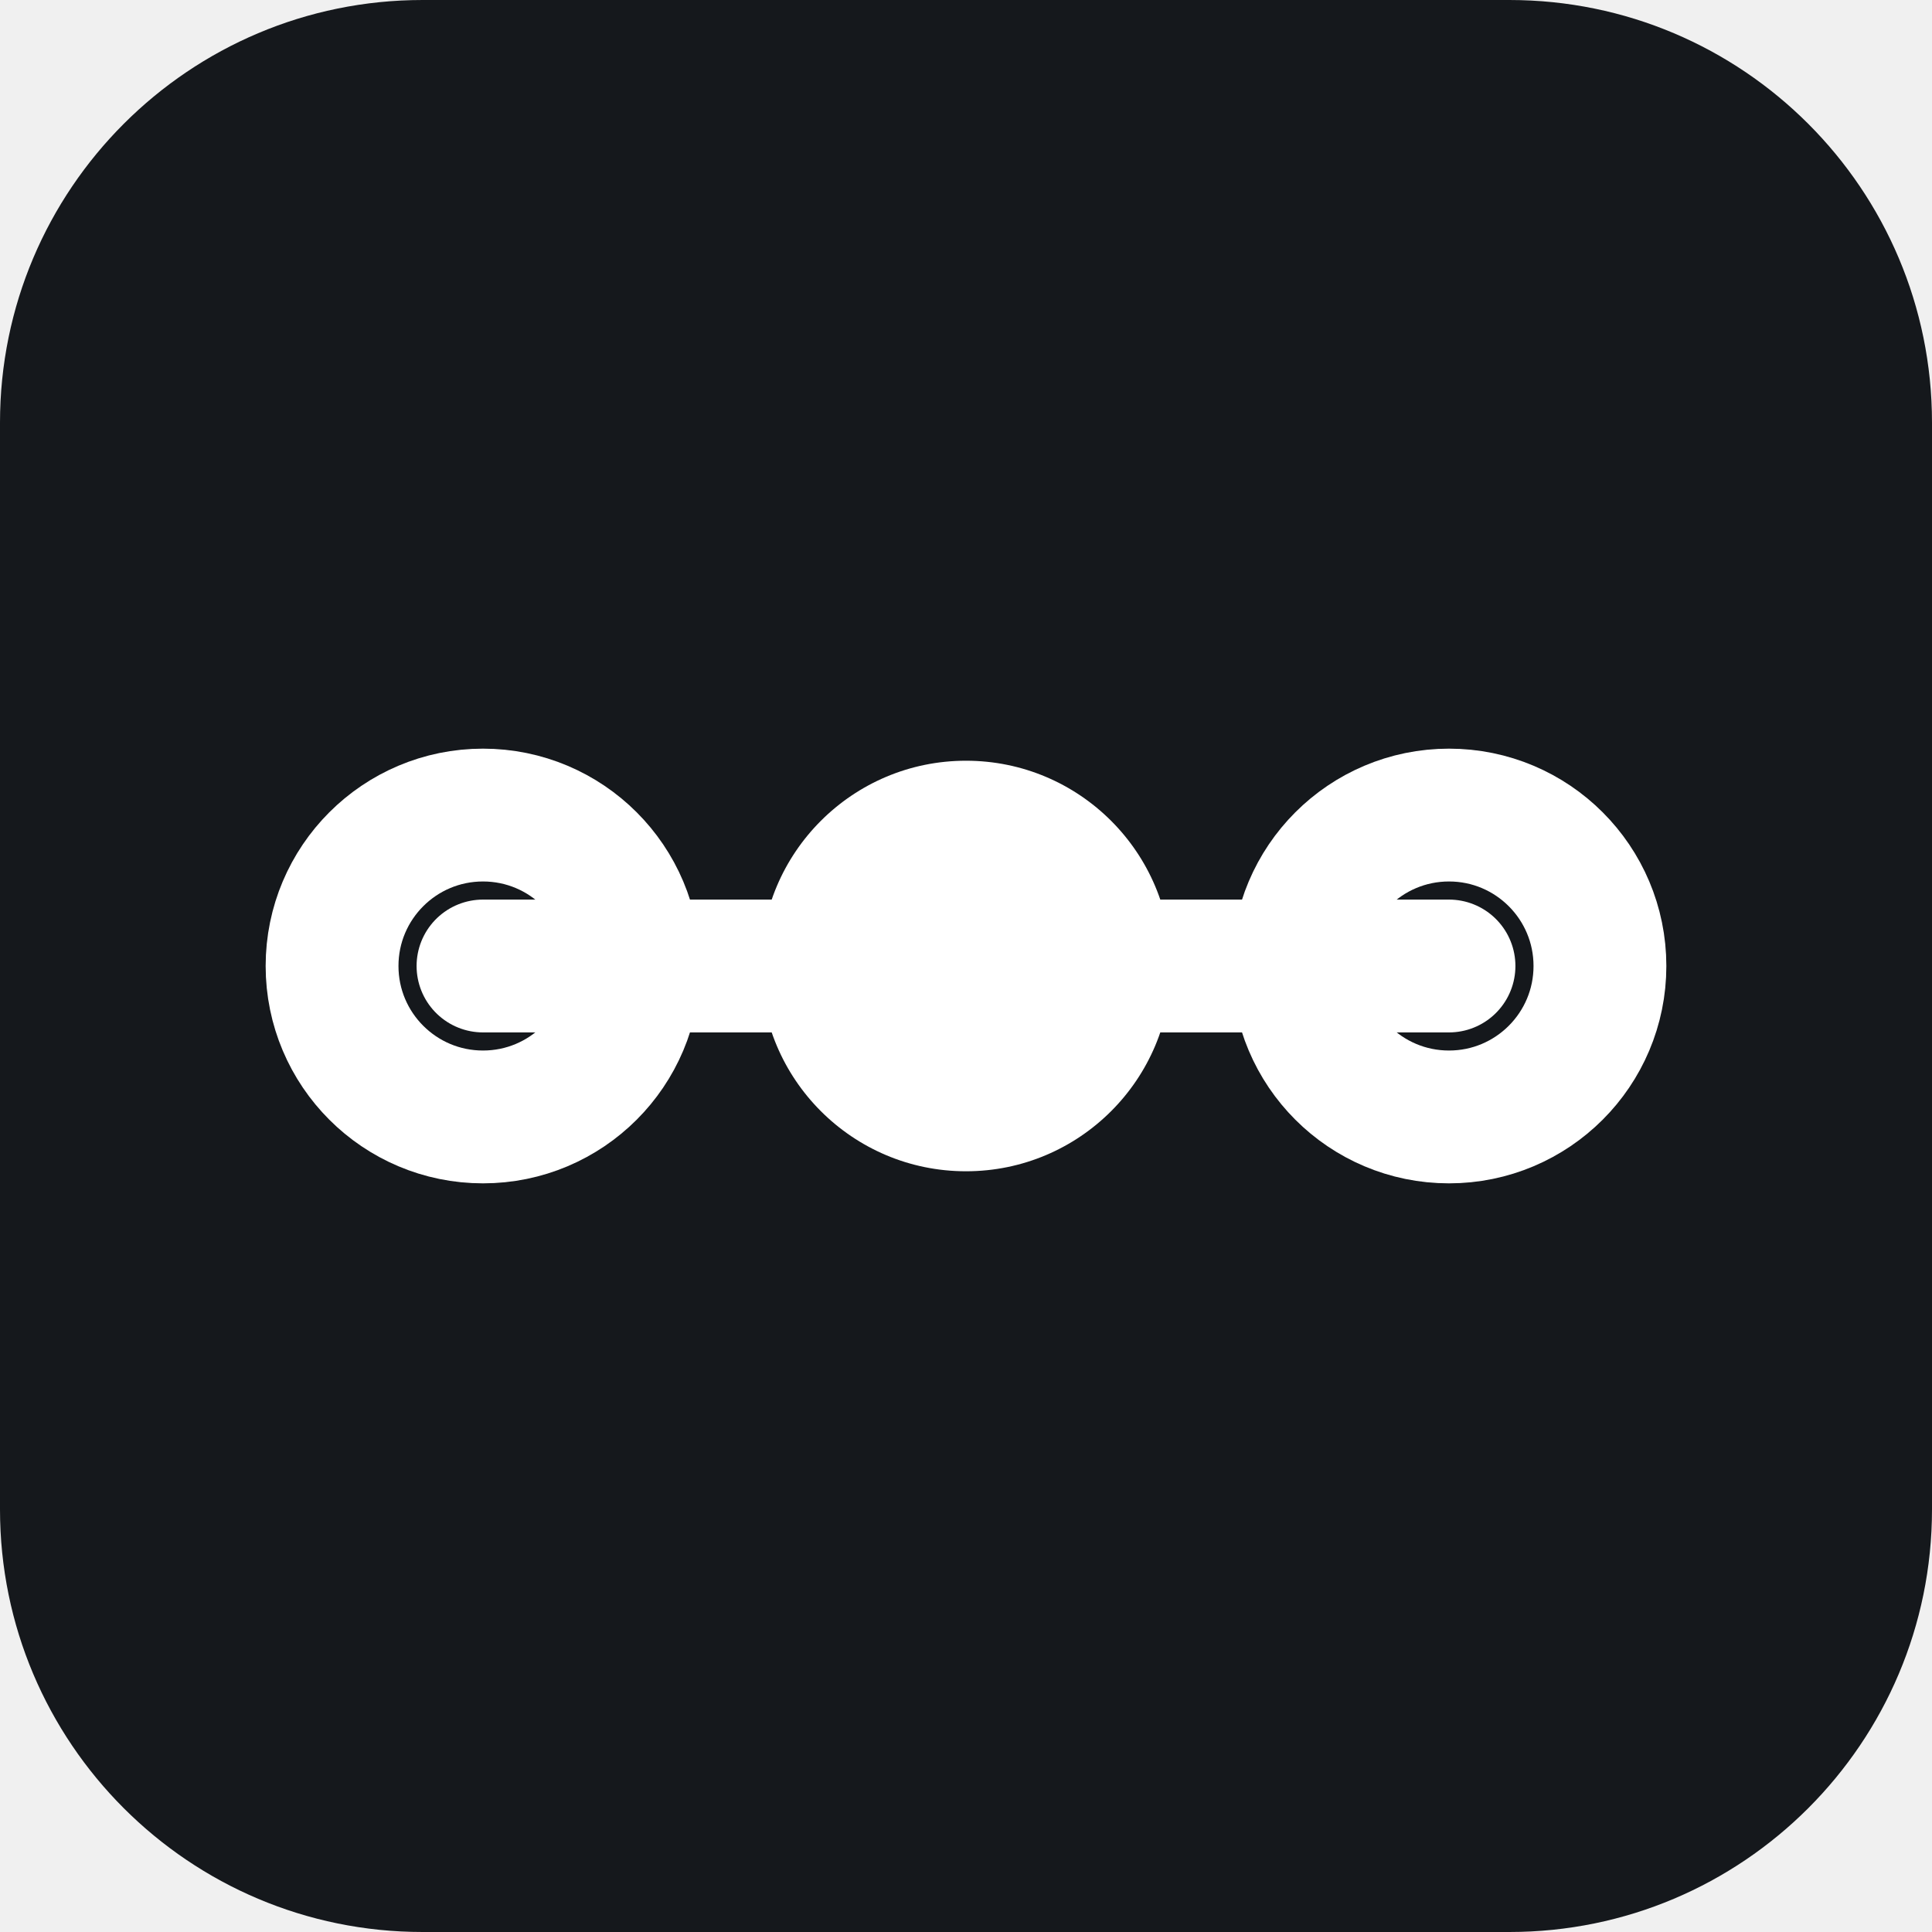
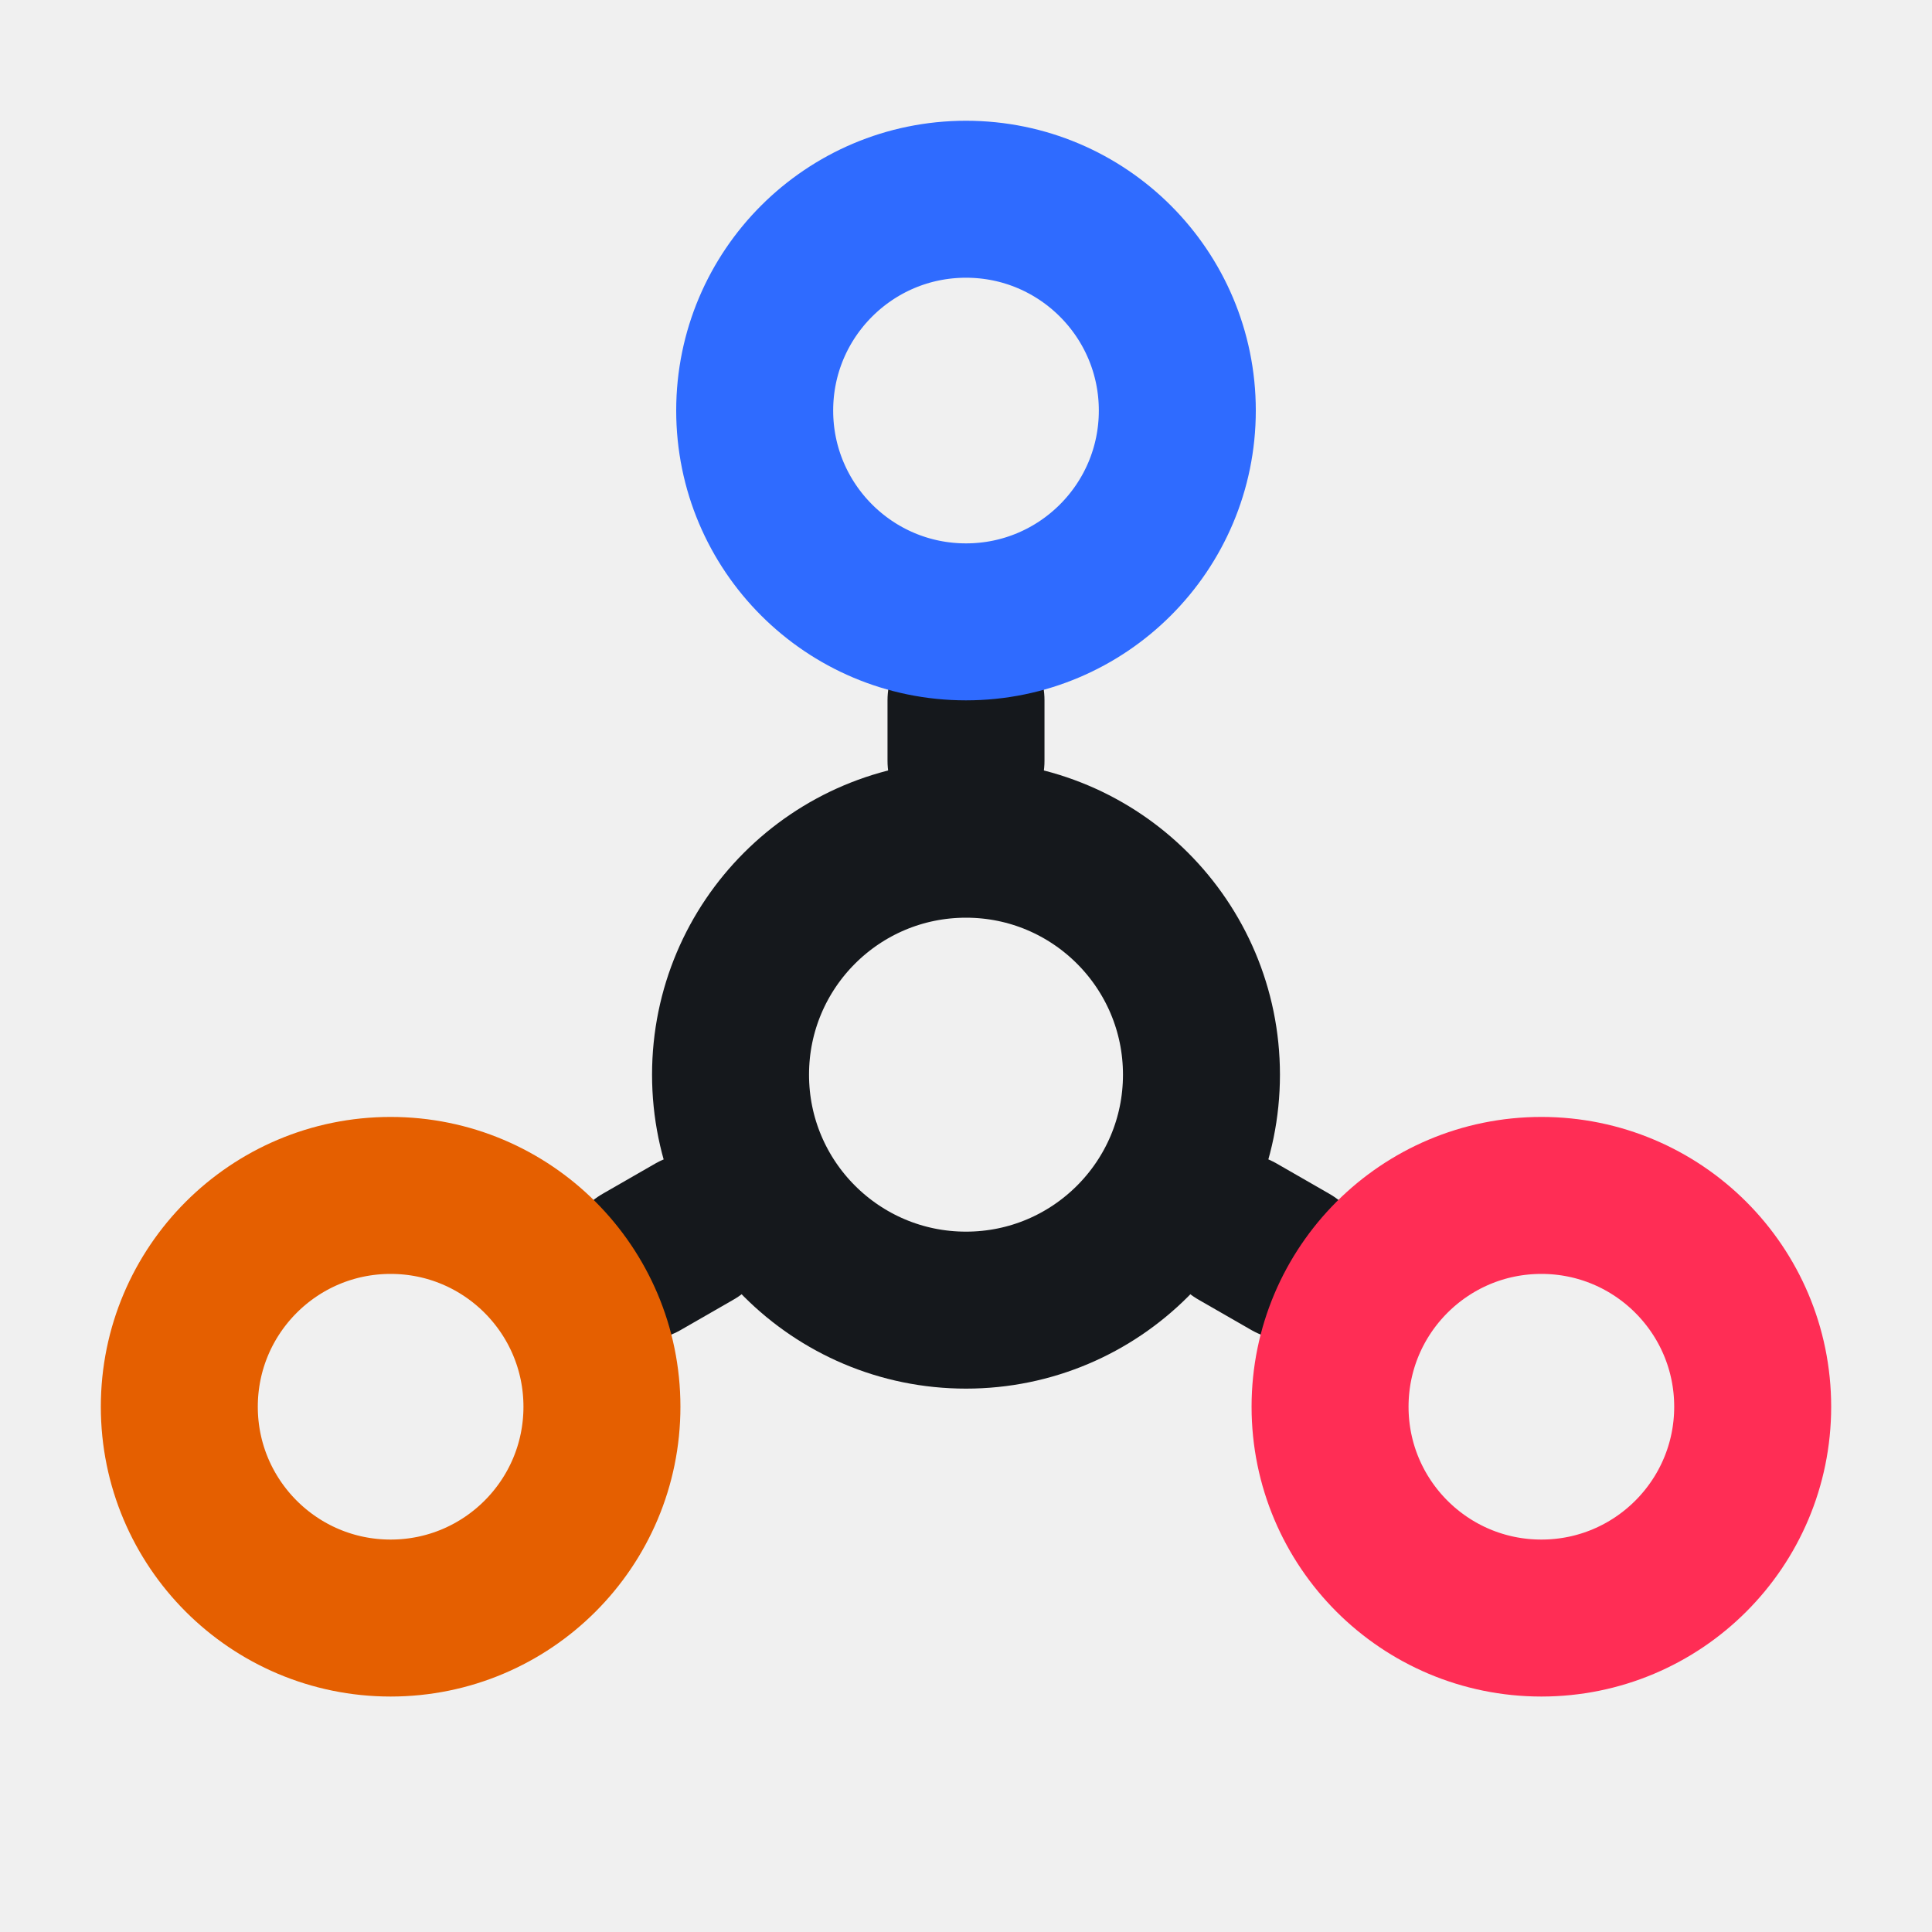
- <svg xmlns="http://www.w3.org/2000/svg" viewBox="0 0 32 32">
-   <rect width="32" height="32" rx="7" fill="#15181C" />
-   <g stroke="#FFFFFF" stroke-width="2.2" stroke-linecap="round" fill="none">
-     <path d="M8 16h16" />
-     <circle cx="8" cy="16" r="2.5" />
-     <circle cx="24" cy="16" r="2.5" />
+ <svg xmlns="http://www.w3.org/2000/svg" viewBox="0 0 32 32" fill="none" stroke-width="2.6" stroke-linecap="round">
+   <style>
+     .n{stroke:#15181c}.b{stroke:#2f6bff}.o{stroke:#e55f00}.r{stroke:#ff2d55}
+     @media (prefers-color-scheme:dark){.n{stroke:#e9ebee}.o{stroke:#ff6a00}}
+   </style>
+   <g class="n">
+     <path d="M16 12.6v-1M11.5 20.4l-.87.5M20.5 20.4l.87.5" />
+     <circle cx="16" cy="17.8" r="3.9" />
  </g>
-   <circle cx="16" cy="16" r="3.4" fill="#FFFFFF" />
+   <circle class="b" cx="16" cy="6.8" r="3.5" />
+   <circle class="o" cx="6.47" cy="23.3" r="3.5" />
+   <circle class="r" cx="25.53" cy="23.3" r="3.5" />
</svg>
